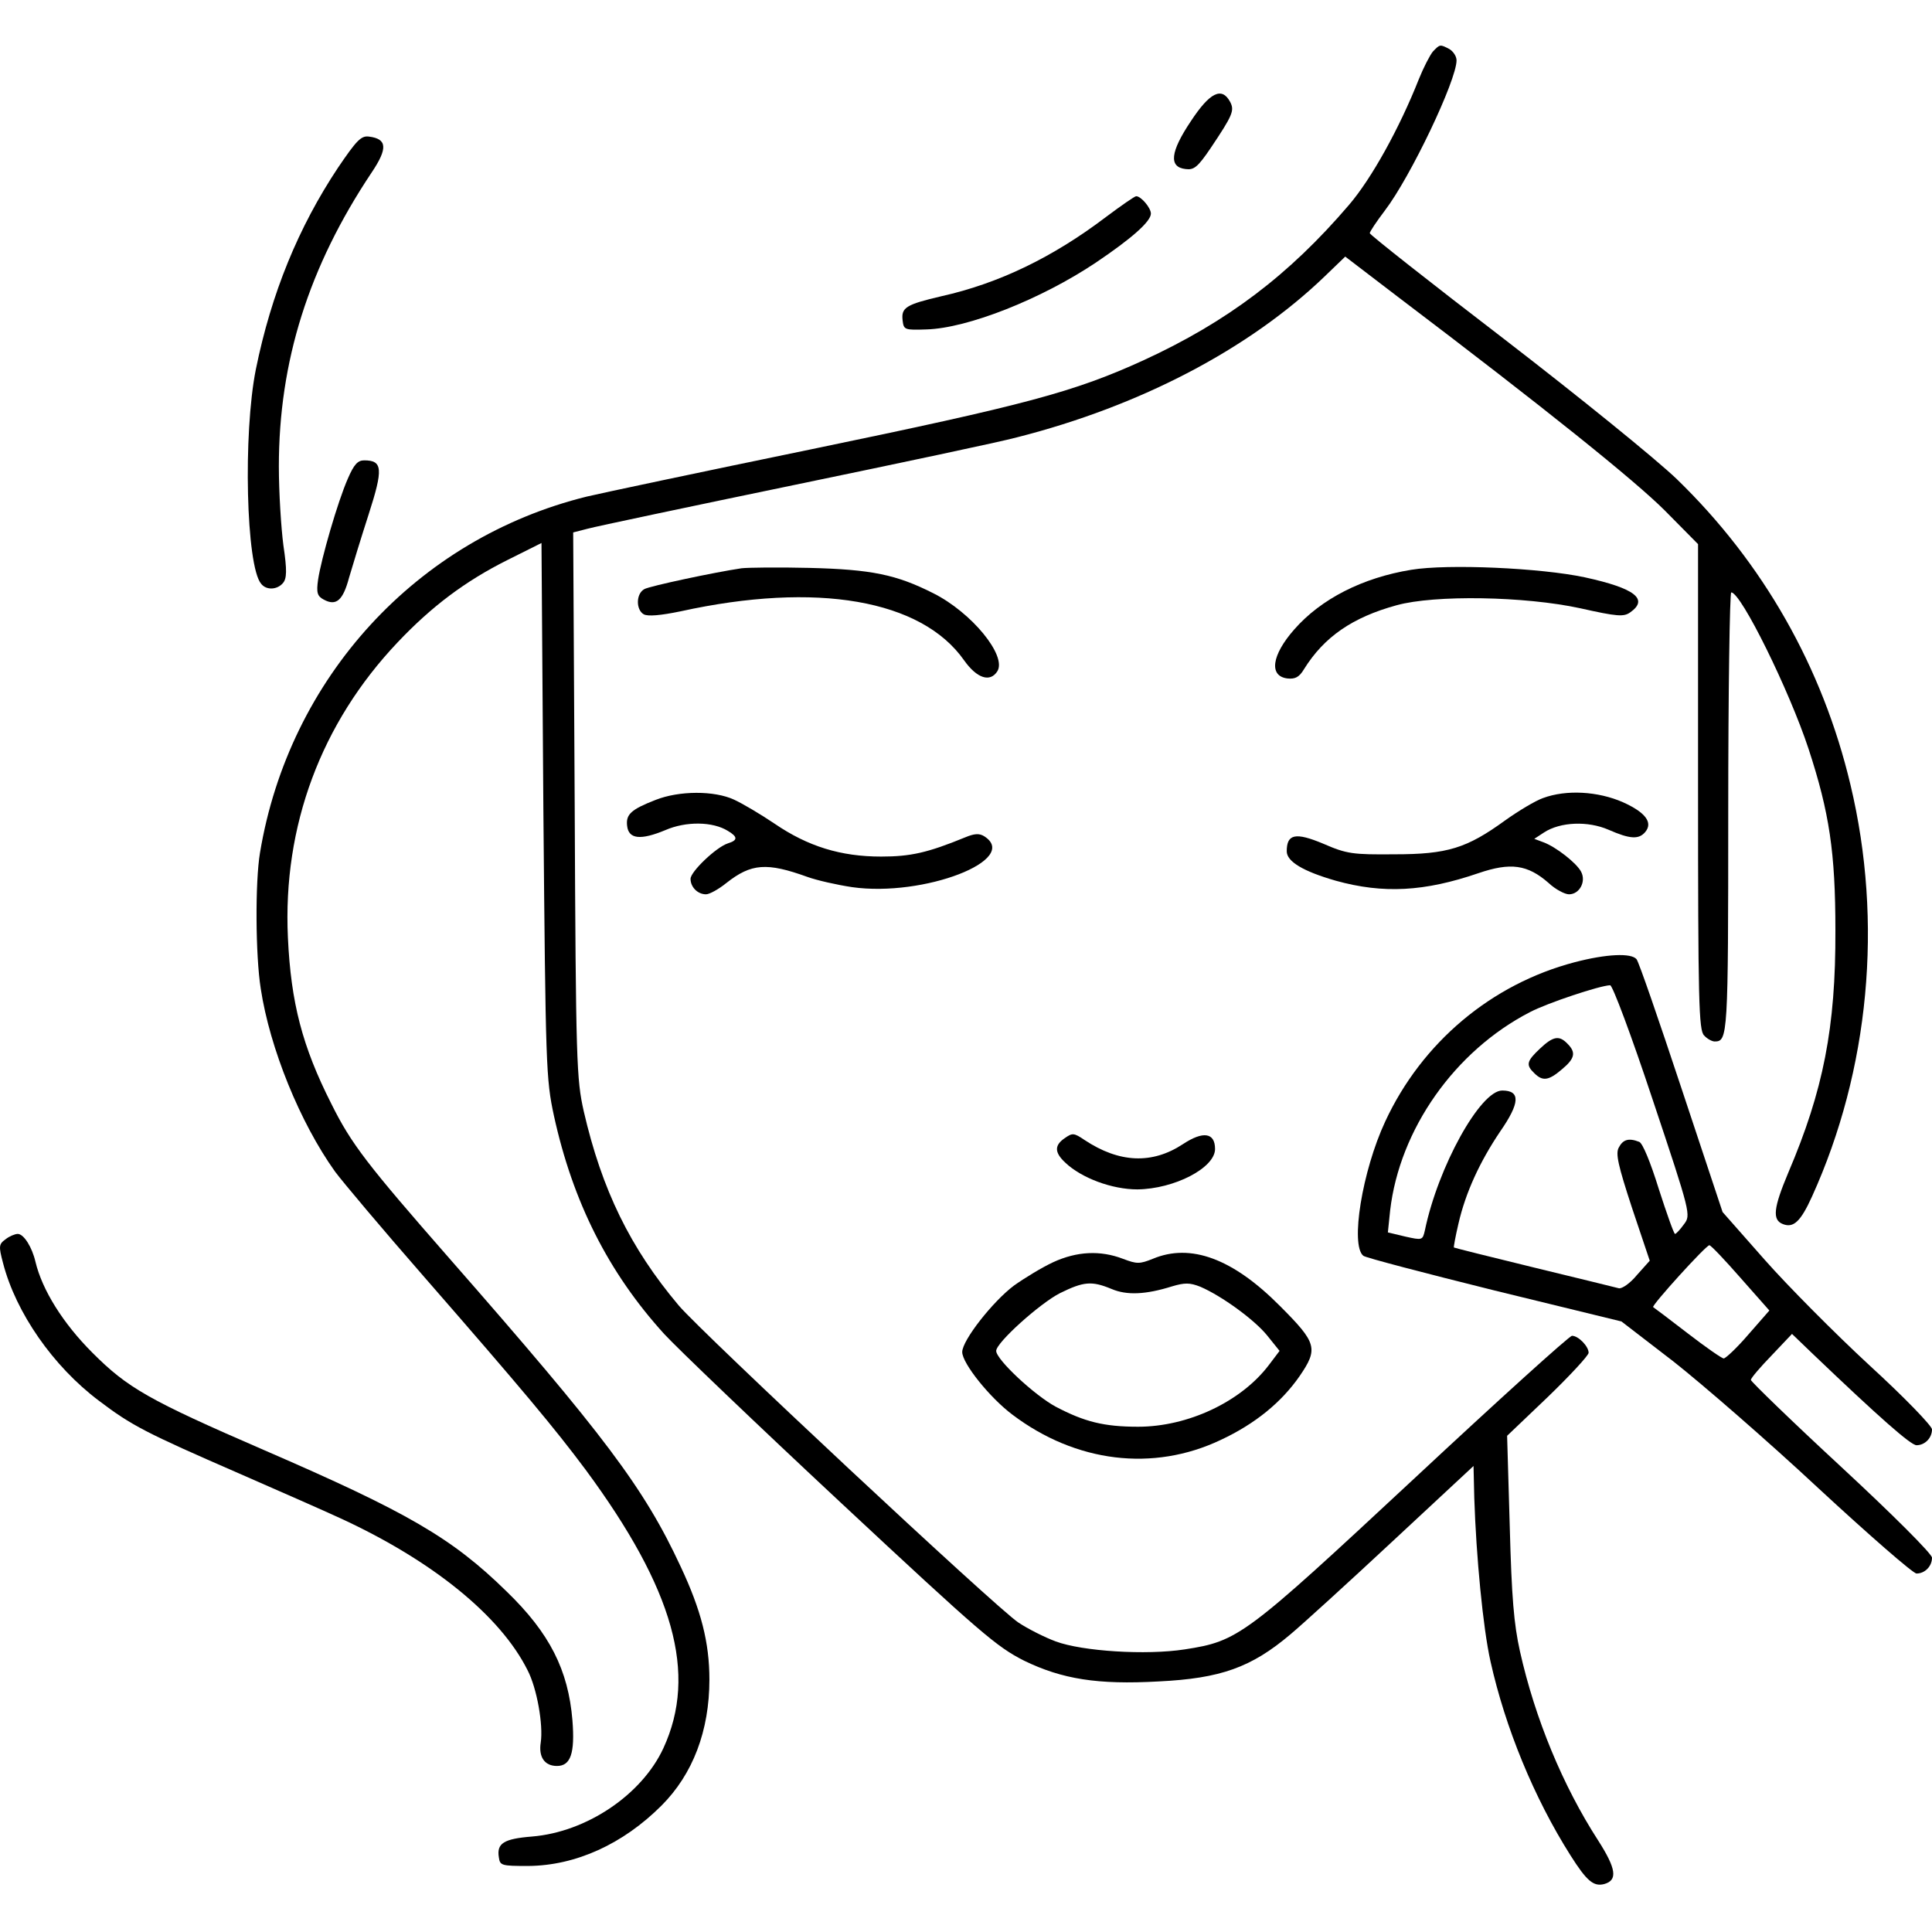
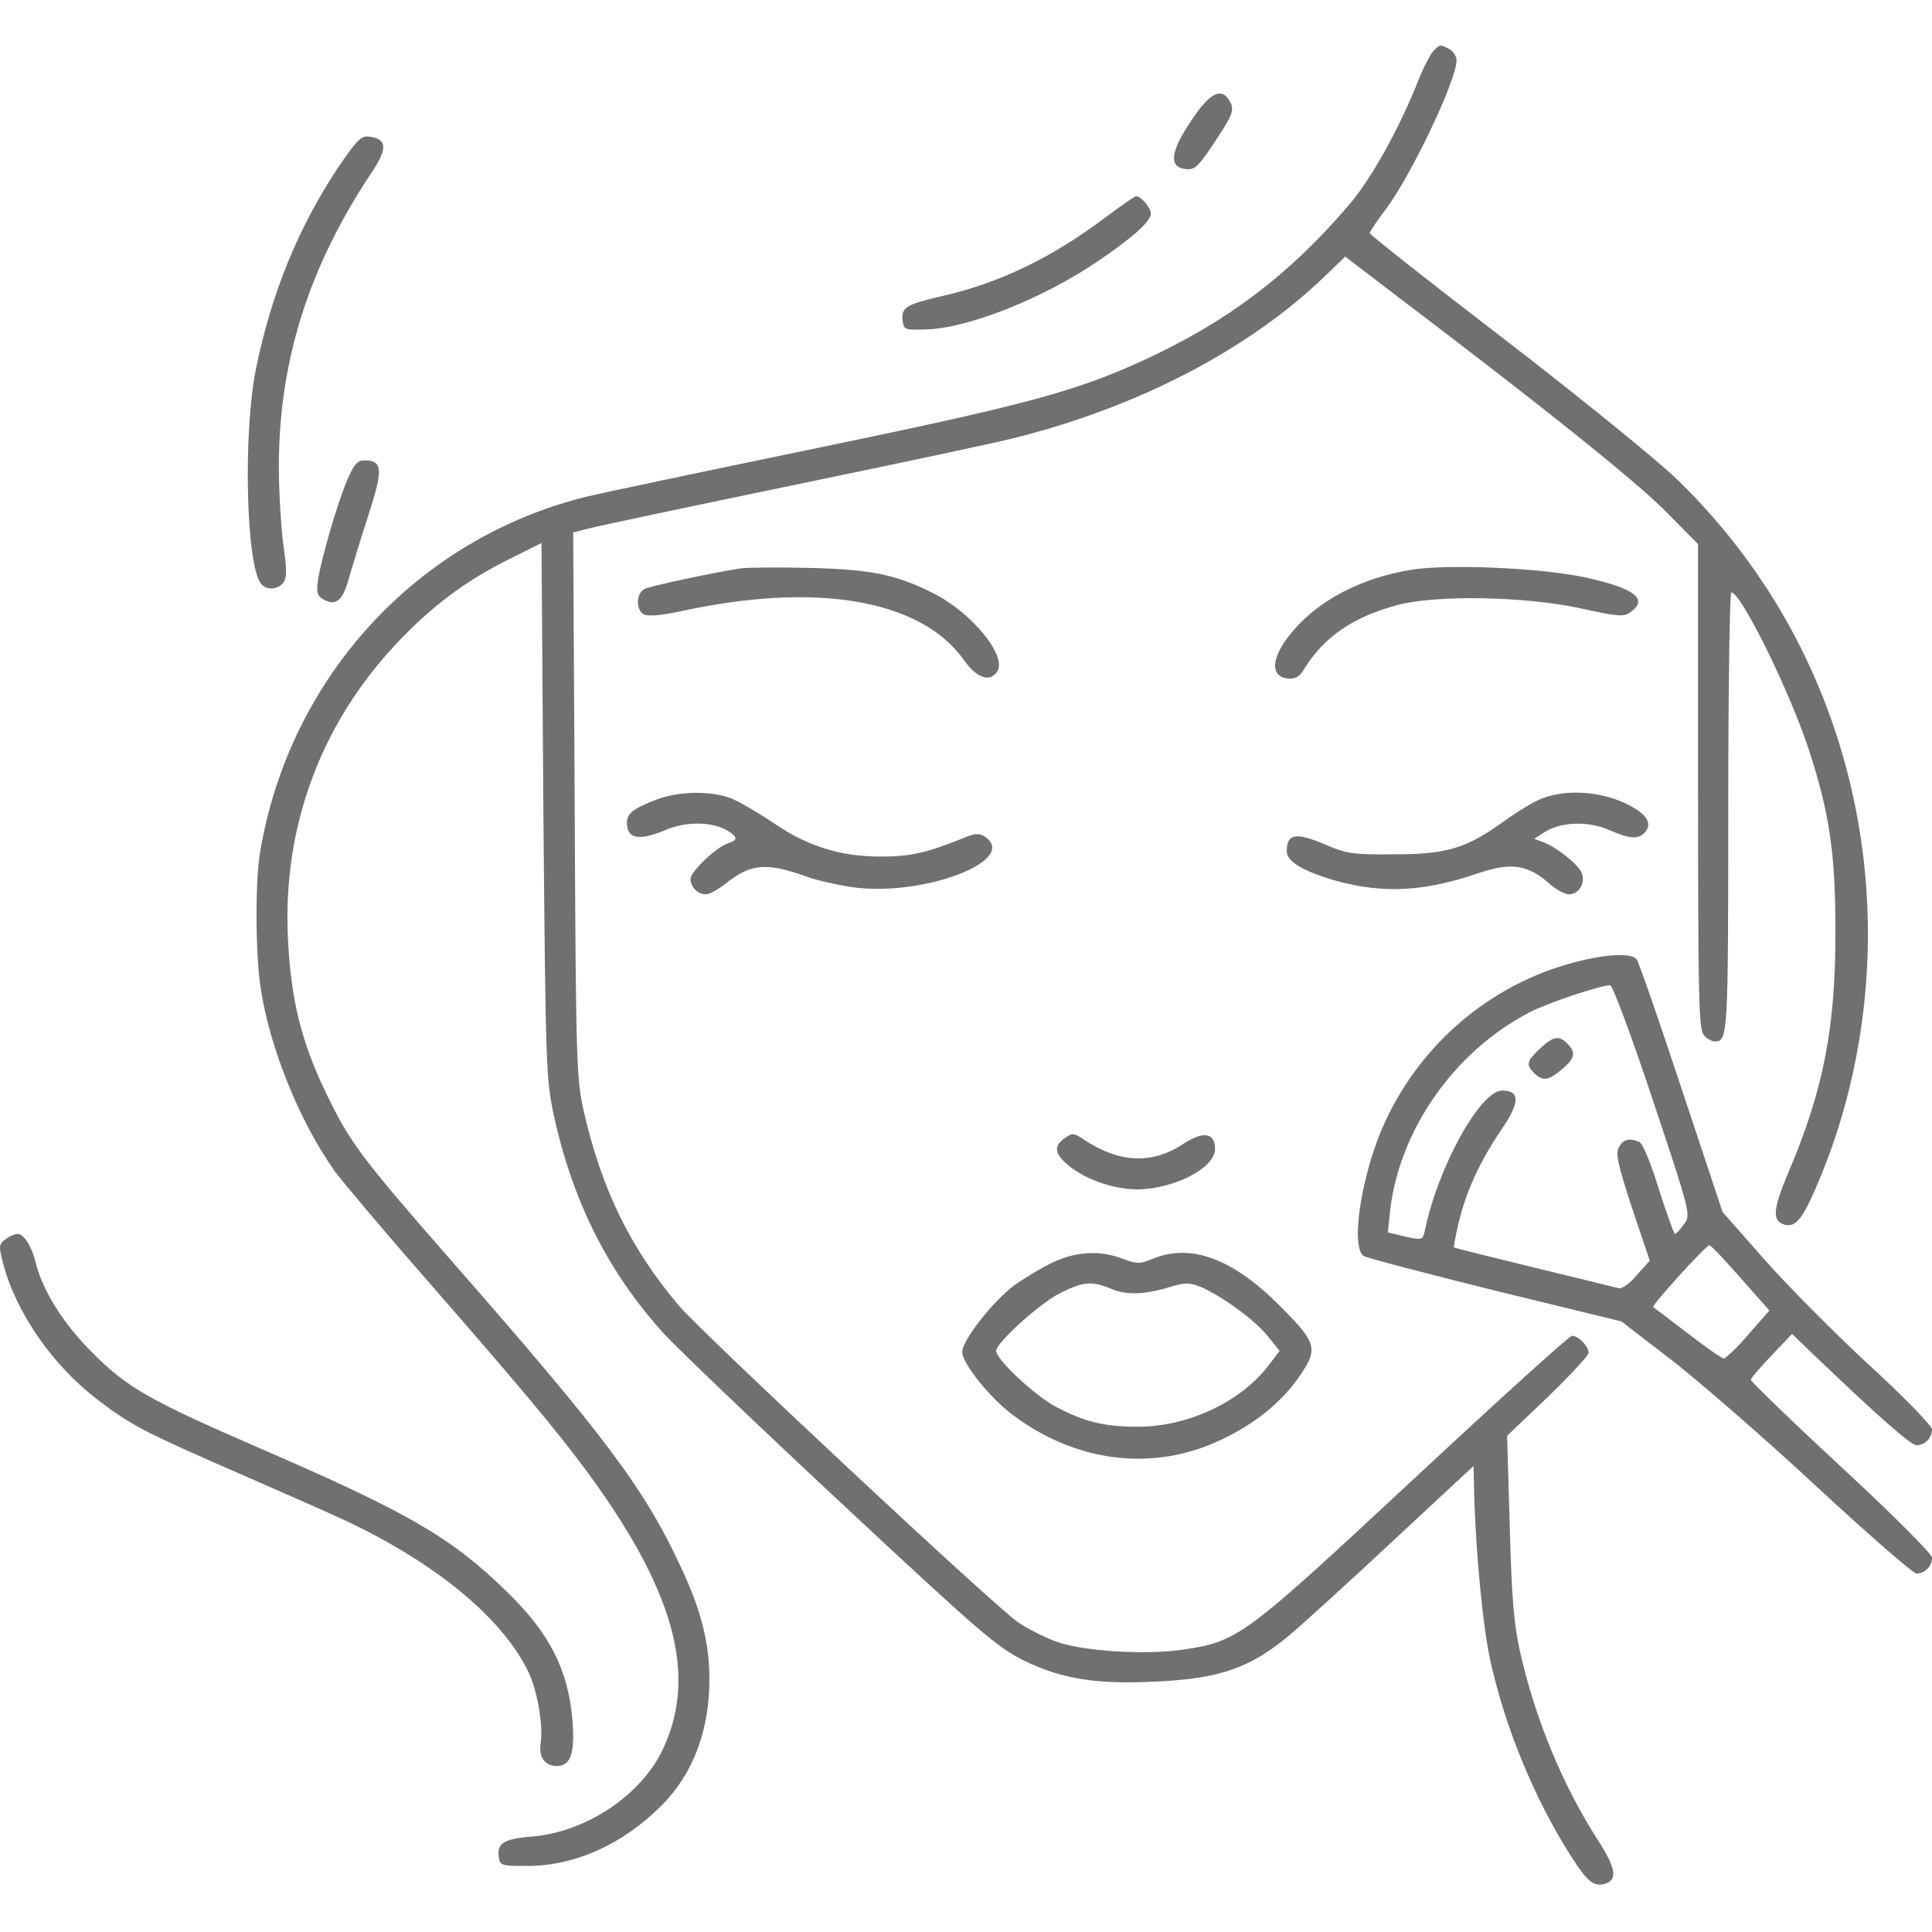
<svg xmlns="http://www.w3.org/2000/svg" version="1.0" width="512pt" height="512pt" viewBox="0 0 512 512" preserveAspectRatio="xMidYMid meet">
  <g transform="translate(0,512) scale(0.1,-0.1)" fill="#000000" stroke="none">
-     <path d="M3797 4983 c-8 -10 -25 -43 -37 -73 -51 -129 -125 -263 -185 -333 -159 -186 -323 -310 -545 -412 -184 -84 -312 -118 -877 -235 -296 -61 -565 -118 -598 -126 -450 -111 -789 -480 -866 -944 -13 -77 -12 -272 2 -360 24 -158 104 -355 197 -485 20 -27 126 -153 237 -280 259 -297 345 -400 427 -510 234 -317 297 -541 206 -738 -57 -123 -203 -222 -348 -234 -75 -6 -94 -18 -88 -55 3 -22 7 -23 78 -23 126 1 251 58 353 160 83 83 127 198 127 334 0 98 -22 184 -76 299 -97 209 -202 348 -613 817 -217 248 -260 303 -313 410 -77 152 -107 268 -115 440 -14 296 88 569 291 783 90 95 179 162 291 218 l90 45 5 -708 c6 -683 7 -712 28 -810 50 -228 144 -415 292 -578 35 -38 246 -240 469 -448 371 -346 412 -381 485 -418 101 -49 195 -64 356 -55 165 8 246 37 350 125 30 25 152 136 270 246 l215 200 2 -85 c5 -154 23 -344 43 -433 39 -175 115 -361 212 -514 43 -68 61 -83 89 -76 37 10 32 41 -16 116 -93 144 -167 322 -207 501 -16 72 -22 142 -27 331 l-7 240 108 103 c59 57 108 110 108 117 0 17 -27 45 -44 45 -7 0 -196 -171 -420 -380 -448 -417 -464 -429 -606 -451 -103 -16 -272 -5 -342 21 -30 11 -75 34 -99 50 -57 37 -840 769 -900 840 -129 153 -204 307 -252 515 -19 85 -21 126 -24 812 l-4 722 39 10 c22 6 268 58 548 116 280 58 545 114 589 126 327 83 615 234 815 426 l55 53 140 -107 c392 -297 628 -487 707 -566 l88 -89 0 -643 c0 -572 2 -645 16 -659 8 -9 21 -16 28 -16 35 0 36 13 36 607 0 321 4 583 8 583 26 0 154 -260 205 -415 55 -168 71 -274 71 -480 1 -258 -32 -425 -125 -643 -39 -93 -43 -125 -14 -136 28 -11 47 7 77 73 152 335 189 727 102 1091 -74 312 -232 589 -460 810 -55 53 -260 219 -456 370 -197 151 -358 278 -358 282 0 4 18 31 40 60 68 89 190 345 190 398 0 11 -9 24 -19 30 -25 13 -25 13 -44 -7z" />
-     <path d="M3156 4799 c-55 -82 -59 -122 -14 -127 22 -3 32 5 66 55 59 88 64 100 52 123 -22 41 -54 25 -104 -51z" />
-     <path d="M896 4676 c-105 -158 -177 -333 -218 -535 -34 -170 -26 -521 14 -568 14 -18 43 -16 58 2 10 12 11 33 1 100 -6 46 -12 140 -12 209 0 278 79 529 246 779 43 64 41 89 -7 95 -21 3 -33 -10 -82 -82z" />
-     <path d="M2931 4545 c-141 -107 -284 -176 -436 -210 -94 -22 -107 -30 -103 -64 3 -25 5 -26 63 -24 109 3 304 80 449 177 95 64 146 109 146 130 0 15 -26 46 -39 46 -4 0 -40 -25 -80 -55z" />
-     <path d="M922 3852 c-27 -61 -71 -214 -79 -268 -5 -35 -2 -44 15 -53 33 -18 51 -2 67 58 9 31 32 106 52 168 39 121 37 143 -12 143 -17 0 -27 -11 -43 -48z" />
-     <path d="M1965 3614 c-74 -11 -242 -47 -257 -55 -23 -12 -23 -55 -2 -67 11 -6 45 -3 98 8 360 79 638 31 751 -130 34 -48 69 -59 88 -29 26 41 -68 156 -170 207 -97 49 -163 63 -328 67 -82 2 -163 1 -180 -1z" />
-     <path d="M3740 3610 c-129 -21 -239 -77 -310 -158 -60 -68 -68 -124 -18 -130 20 -2 31 3 44 25 53 85 128 137 245 169 101 28 340 24 487 -8 98 -22 115 -23 132 -11 50 35 13 64 -120 93 -117 25 -363 36 -460 20z" />
-     <path d="M1737 3000 c-64 -25 -79 -38 -75 -69 4 -35 36 -38 101 -11 55 24 126 23 166 -2 27 -16 26 -25 0 -33 -31 -10 -99 -75 -99 -94 0 -22 19 -41 41 -41 9 0 33 13 54 30 66 52 107 55 215 16 25 -9 78 -21 118 -27 190 -27 448 73 350 135 -13 8 -26 7 -50 -3 -100 -41 -145 -51 -223 -51 -107 0 -194 27 -282 87 -37 25 -86 54 -108 64 -52 24 -145 24 -208 -1z" />
-     <path d="M4089 3005 c-20 -7 -65 -34 -100 -59 -102 -74 -153 -90 -294 -90 -110 -1 -126 1 -188 28 -74 31 -97 26 -97 -20 0 -27 43 -53 130 -78 126 -35 235 -29 378 20 85 29 130 23 186 -26 18 -17 43 -30 54 -30 28 0 46 34 32 60 -12 23 -67 66 -100 78 l-24 9 26 17 c43 28 116 31 171 7 57 -25 80 -26 97 -6 21 25 1 52 -59 79 -66 29 -150 34 -212 11z" />
-     <path d="M4173 2570 c-221 -58 -405 -213 -502 -422 -61 -131 -93 -328 -58 -356 6 -5 163 -46 348 -92 l336 -82 139 -107 c76 -60 249 -210 383 -335 134 -124 251 -226 260 -226 22 0 41 19 41 42 0 10 -103 113 -240 240 -132 122 -240 227 -240 231 0 5 25 34 55 65 l54 57 53 -51 c180 -172 262 -244 277 -244 22 0 41 19 41 42 0 9 -72 84 -166 170 -91 84 -216 210 -277 279 l-112 127 -109 328 c-60 181 -113 335 -119 342 -14 17 -80 14 -164 -8z m207 -365 c101 -302 101 -305 83 -329 -10 -14 -21 -26 -24 -26 -3 0 -22 54 -43 119 -22 71 -43 122 -52 125 -28 11 -43 6 -54 -15 -9 -16 -2 -47 35 -160 l47 -140 -34 -38 c-18 -22 -40 -37 -48 -35 -8 2 -109 27 -225 55 -115 28 -211 52 -212 53 -1 1 4 29 12 63 19 83 57 165 111 245 52 75 54 108 5 108 -58 0 -170 -202 -205 -371 -6 -26 -7 -26 -52 -16 l-46 11 6 58 c25 215 171 423 371 526 46 24 184 70 212 71 6 1 56 -132 113 -304z m233 -472 l76 -86 -56 -64 c-30 -35 -60 -63 -65 -63 -5 0 -48 30 -96 67 -48 37 -89 68 -91 69 -5 4 140 164 149 164 4 0 41 -39 83 -87z" />
-     <path d="M4081 2341 c-35 -33 -38 -43 -15 -65 22 -22 38 -20 73 10 35 29 38 45 15 68 -22 23 -38 20 -73 -13z" />
-     <path d="M2822 2104 c-28 -19 -28 -38 1 -65 43 -41 124 -71 191 -71 98 1 206 57 206 107 0 44 -32 48 -85 13 -82 -54 -169 -50 -261 11 -28 19 -32 19 -52 5z" />
-     <path d="M15 1836 c-18 -13 -19 -18 -7 -63 34 -132 133 -274 254 -365 87 -66 124 -85 372 -193 105 -46 226 -99 269 -119 243 -112 423 -258 495 -402 25 -48 42 -145 35 -192 -6 -38 10 -62 43 -62 36 0 48 33 41 121 -11 133 -60 231 -175 342 -144 141 -261 209 -642 374 -307 133 -362 165 -455 258 -78 78 -133 166 -151 241 -9 39 -31 74 -47 74 -7 0 -22 -6 -32 -14z" />
-     <path d="M2791 1775 c-30 -14 -76 -42 -104 -62 -56 -42 -137 -145 -137 -176 0 -30 73 -121 133 -166 168 -127 373 -152 552 -67 92 43 161 100 209 169 50 73 46 88 -52 186 -125 126 -237 167 -337 125 -35 -14 -42 -14 -79 0 -60 23 -122 20 -185 -9z m155 -71 c40 -17 90 -15 160 7 34 10 47 10 75 -1 56 -24 143 -87 177 -129 l33 -41 -28 -37 c-74 -98 -215 -164 -347 -164 -90 0 -142 13 -218 53 -56 30 -158 125 -158 148 0 22 116 126 169 153 63 31 84 33 137 11z" />
+     <path d="M3797 4983 c-8 -10 -25 -43 -37 -73 -51 -129 -125 -263 -185 -333 -159 -186 -323 -310 -545 -412 -184 -84 -312 -118 -877 -235 -296 -61 -565 -118 -598 -126 -450 -111 -789 -480 -866 -944 -13 -77 -12 -272 2 -360 24 -158 104 -355 197 -485 20 -27 126 -153 237 -280 259 -297 345 -400 427 -510 234 -317 297 -541 206 -738 -57 -123 -203 -222 -348 -234 -75 -6 -94 -18 -88 -55 3 -22 7 -23 78 -23 126 1 251 58 353 160 83 83 127 198 127 334 0 98 -22 184 -76 299 -97 209 -202 348 -613 817 -217 248 -260 303 -313 410 -77 152 -107 268 -115 440 -14 296 88 569 291 783 90 95 179 162 291 218 l90 45 5 -708 c6 -683 7 -712 28 -810 50 -228 144 -415 292 -578 35 -38 246 -240 469 -448 371 -346 412 -381 485 -418 101 -49 195 -64 356 -55 165 8 246 37 350 125 30 25 152 136 270 246 l215 200 2 -85 c5 -154 23 -344 43 -433 39 -175 115 -361 212 -514 43 -68 61 -83 89 -76 37 10 32 41 -16 116 -93 144 -167 322 -207 501 -16 72 -22 142 -27 331 l-7 240 108 103 c59 57 108 110 108 117 0 17 -27 45 -44 45 -7 0 -196 -171 -420 -380 -448 -417 -464 -429 -606 -451 -103 -16 -272 -5 -342 21 -30 11 -75 34 -99 50 -57 37 -840 769 -900 840 -129 153 -204 307 -252 515 -19 85 -21 126 -24 812 l-4 722 39 10 c22 6 268 58 548 116 280 58 545 114 589 126 327 83 615 234 815 426 l55 53 140 -107 c392 -297 628 -487 707 -566 l88 -89 0 -643 c0 -572 2 -645 16 -659 8 -9 21 -16 28 -16 35 0 36 13 36 607 0 321 4 583 8 583 26 0 154 -260 205 -415 55 -168 71 -274 71 -480 1 -258 -32 -425 -125 -643 -39 -93 -43 -125 -14 -136 28 -11 47 7 77 73 152 335 189 727 102 1091 -74 312 -232 589 -460 810 -55 53 -260 219 -456 370 -197 151 -358 278 -358 282 0 4 18 31 40 60 68 89 190 345 190 398 0 11 -9 24 -19 30 -25 13 -25 13 -44 -7z" style="fill: rgb(111, 112, 113);" />
+     <path d="M3156 4799 c-55 -82 -59 -122 -14 -127 22 -3 32 5 66 55 59 88 64 100 52 123 -22 41 -54 25 -104 -51z" style="fill: rgb(111, 112, 113);" />
+     <path d="M896 4676 c-105 -158 -177 -333 -218 -535 -34 -170 -26 -521 14 -568 14 -18 43 -16 58 2 10 12 11 33 1 100 -6 46 -12 140 -12 209 0 278 79 529 246 779 43 64 41 89 -7 95 -21 3 -33 -10 -82 -82z" style="fill: rgb(111, 112, 113);" />
+     <path d="M2931 4545 c-141 -107 -284 -176 -436 -210 -94 -22 -107 -30 -103 -64 3 -25 5 -26 63 -24 109 3 304 80 449 177 95 64 146 109 146 130 0 15 -26 46 -39 46 -4 0 -40 -25 -80 -55z" style="fill: rgb(111, 112, 113);" />
+     <path d="M922 3852 c-27 -61 -71 -214 -79 -268 -5 -35 -2 -44 15 -53 33 -18 51 -2 67 58 9 31 32 106 52 168 39 121 37 143 -12 143 -17 0 -27 -11 -43 -48z" style="fill: rgb(111, 112, 113);" />
+     <path d="M1965 3614 c-74 -11 -242 -47 -257 -55 -23 -12 -23 -55 -2 -67 11 -6 45 -3 98 8 360 79 638 31 751 -130 34 -48 69 -59 88 -29 26 41 -68 156 -170 207 -97 49 -163 63 -328 67 -82 2 -163 1 -180 -1z" style="fill: rgb(111, 112, 113);" />
+     <path d="M3740 3610 c-129 -21 -239 -77 -310 -158 -60 -68 -68 -124 -18 -130 20 -2 31 3 44 25 53 85 128 137 245 169 101 28 340 24 487 -8 98 -22 115 -23 132 -11 50 35 13 64 -120 93 -117 25 -363 36 -460 20z" style="fill: rgb(111, 112, 113);" />
+     <path d="M1737 3000 c-64 -25 -79 -38 -75 -69 4 -35 36 -38 101 -11 55 24 126 23 166 -2 27 -16 26 -25 0 -33 -31 -10 -99 -75 -99 -94 0 -22 19 -41 41 -41 9 0 33 13 54 30 66 52 107 55 215 16 25 -9 78 -21 118 -27 190 -27 448 73 350 135 -13 8 -26 7 -50 -3 -100 -41 -145 -51 -223 -51 -107 0 -194 27 -282 87 -37 25 -86 54 -108 64 -52 24 -145 24 -208 -1z" style="fill: rgb(111, 112, 113);" />
+     <path d="M4089 3005 c-20 -7 -65 -34 -100 -59 -102 -74 -153 -90 -294 -90 -110 -1 -126 1 -188 28 -74 31 -97 26 -97 -20 0 -27 43 -53 130 -78 126 -35 235 -29 378 20 85 29 130 23 186 -26 18 -17 43 -30 54 -30 28 0 46 34 32 60 -12 23 -67 66 -100 78 l-24 9 26 17 c43 28 116 31 171 7 57 -25 80 -26 97 -6 21 25 1 52 -59 79 -66 29 -150 34 -212 11z" style="fill: rgb(111, 112, 113);" />
+     <path d="M4173 2570 c-221 -58 -405 -213 -502 -422 -61 -131 -93 -328 -58 -356 6 -5 163 -46 348 -92 l336 -82 139 -107 c76 -60 249 -210 383 -335 134 -124 251 -226 260 -226 22 0 41 19 41 42 0 10 -103 113 -240 240 -132 122 -240 227 -240 231 0 5 25 34 55 65 l54 57 53 -51 c180 -172 262 -244 277 -244 22 0 41 19 41 42 0 9 -72 84 -166 170 -91 84 -216 210 -277 279 l-112 127 -109 328 c-60 181 -113 335 -119 342 -14 17 -80 14 -164 -8z m207 -365 c101 -302 101 -305 83 -329 -10 -14 -21 -26 -24 -26 -3 0 -22 54 -43 119 -22 71 -43 122 -52 125 -28 11 -43 6 -54 -15 -9 -16 -2 -47 35 -160 l47 -140 -34 -38 c-18 -22 -40 -37 -48 -35 -8 2 -109 27 -225 55 -115 28 -211 52 -212 53 -1 1 4 29 12 63 19 83 57 165 111 245 52 75 54 108 5 108 -58 0 -170 -202 -205 -371 -6 -26 -7 -26 -52 -16 l-46 11 6 58 c25 215 171 423 371 526 46 24 184 70 212 71 6 1 56 -132 113 -304z m233 -472 l76 -86 -56 -64 c-30 -35 -60 -63 -65 -63 -5 0 -48 30 -96 67 -48 37 -89 68 -91 69 -5 4 140 164 149 164 4 0 41 -39 83 -87z" style="fill: rgb(111, 112, 113);" />
+     <path d="M4081 2341 c-35 -33 -38 -43 -15 -65 22 -22 38 -20 73 10 35 29 38 45 15 68 -22 23 -38 20 -73 -13z" style="fill: rgb(111, 112, 113);" />
+     <path d="M2822 2104 c-28 -19 -28 -38 1 -65 43 -41 124 -71 191 -71 98 1 206 57 206 107 0 44 -32 48 -85 13 -82 -54 -169 -50 -261 11 -28 19 -32 19 -52 5z" style="fill: rgb(111, 112, 113);" />
+     <path d="M15 1836 c-18 -13 -19 -18 -7 -63 34 -132 133 -274 254 -365 87 -66 124 -85 372 -193 105 -46 226 -99 269 -119 243 -112 423 -258 495 -402 25 -48 42 -145 35 -192 -6 -38 10 -62 43 -62 36 0 48 33 41 121 -11 133 -60 231 -175 342 -144 141 -261 209 -642 374 -307 133 -362 165 -455 258 -78 78 -133 166 -151 241 -9 39 -31 74 -47 74 -7 0 -22 -6 -32 -14z" style="fill: rgb(111, 112, 113);" />
+     <path d="M2791 1775 c-30 -14 -76 -42 -104 -62 -56 -42 -137 -145 -137 -176 0 -30 73 -121 133 -166 168 -127 373 -152 552 -67 92 43 161 100 209 169 50 73 46 88 -52 186 -125 126 -237 167 -337 125 -35 -14 -42 -14 -79 0 -60 23 -122 20 -185 -9z m155 -71 c40 -17 90 -15 160 7 34 10 47 10 75 -1 56 -24 143 -87 177 -129 l33 -41 -28 -37 c-74 -98 -215 -164 -347 -164 -90 0 -142 13 -218 53 -56 30 -158 125 -158 148 0 22 116 126 169 153 63 31 84 33 137 11z" style="fill: rgb(111, 112, 113);" />
  </g>
</svg>
